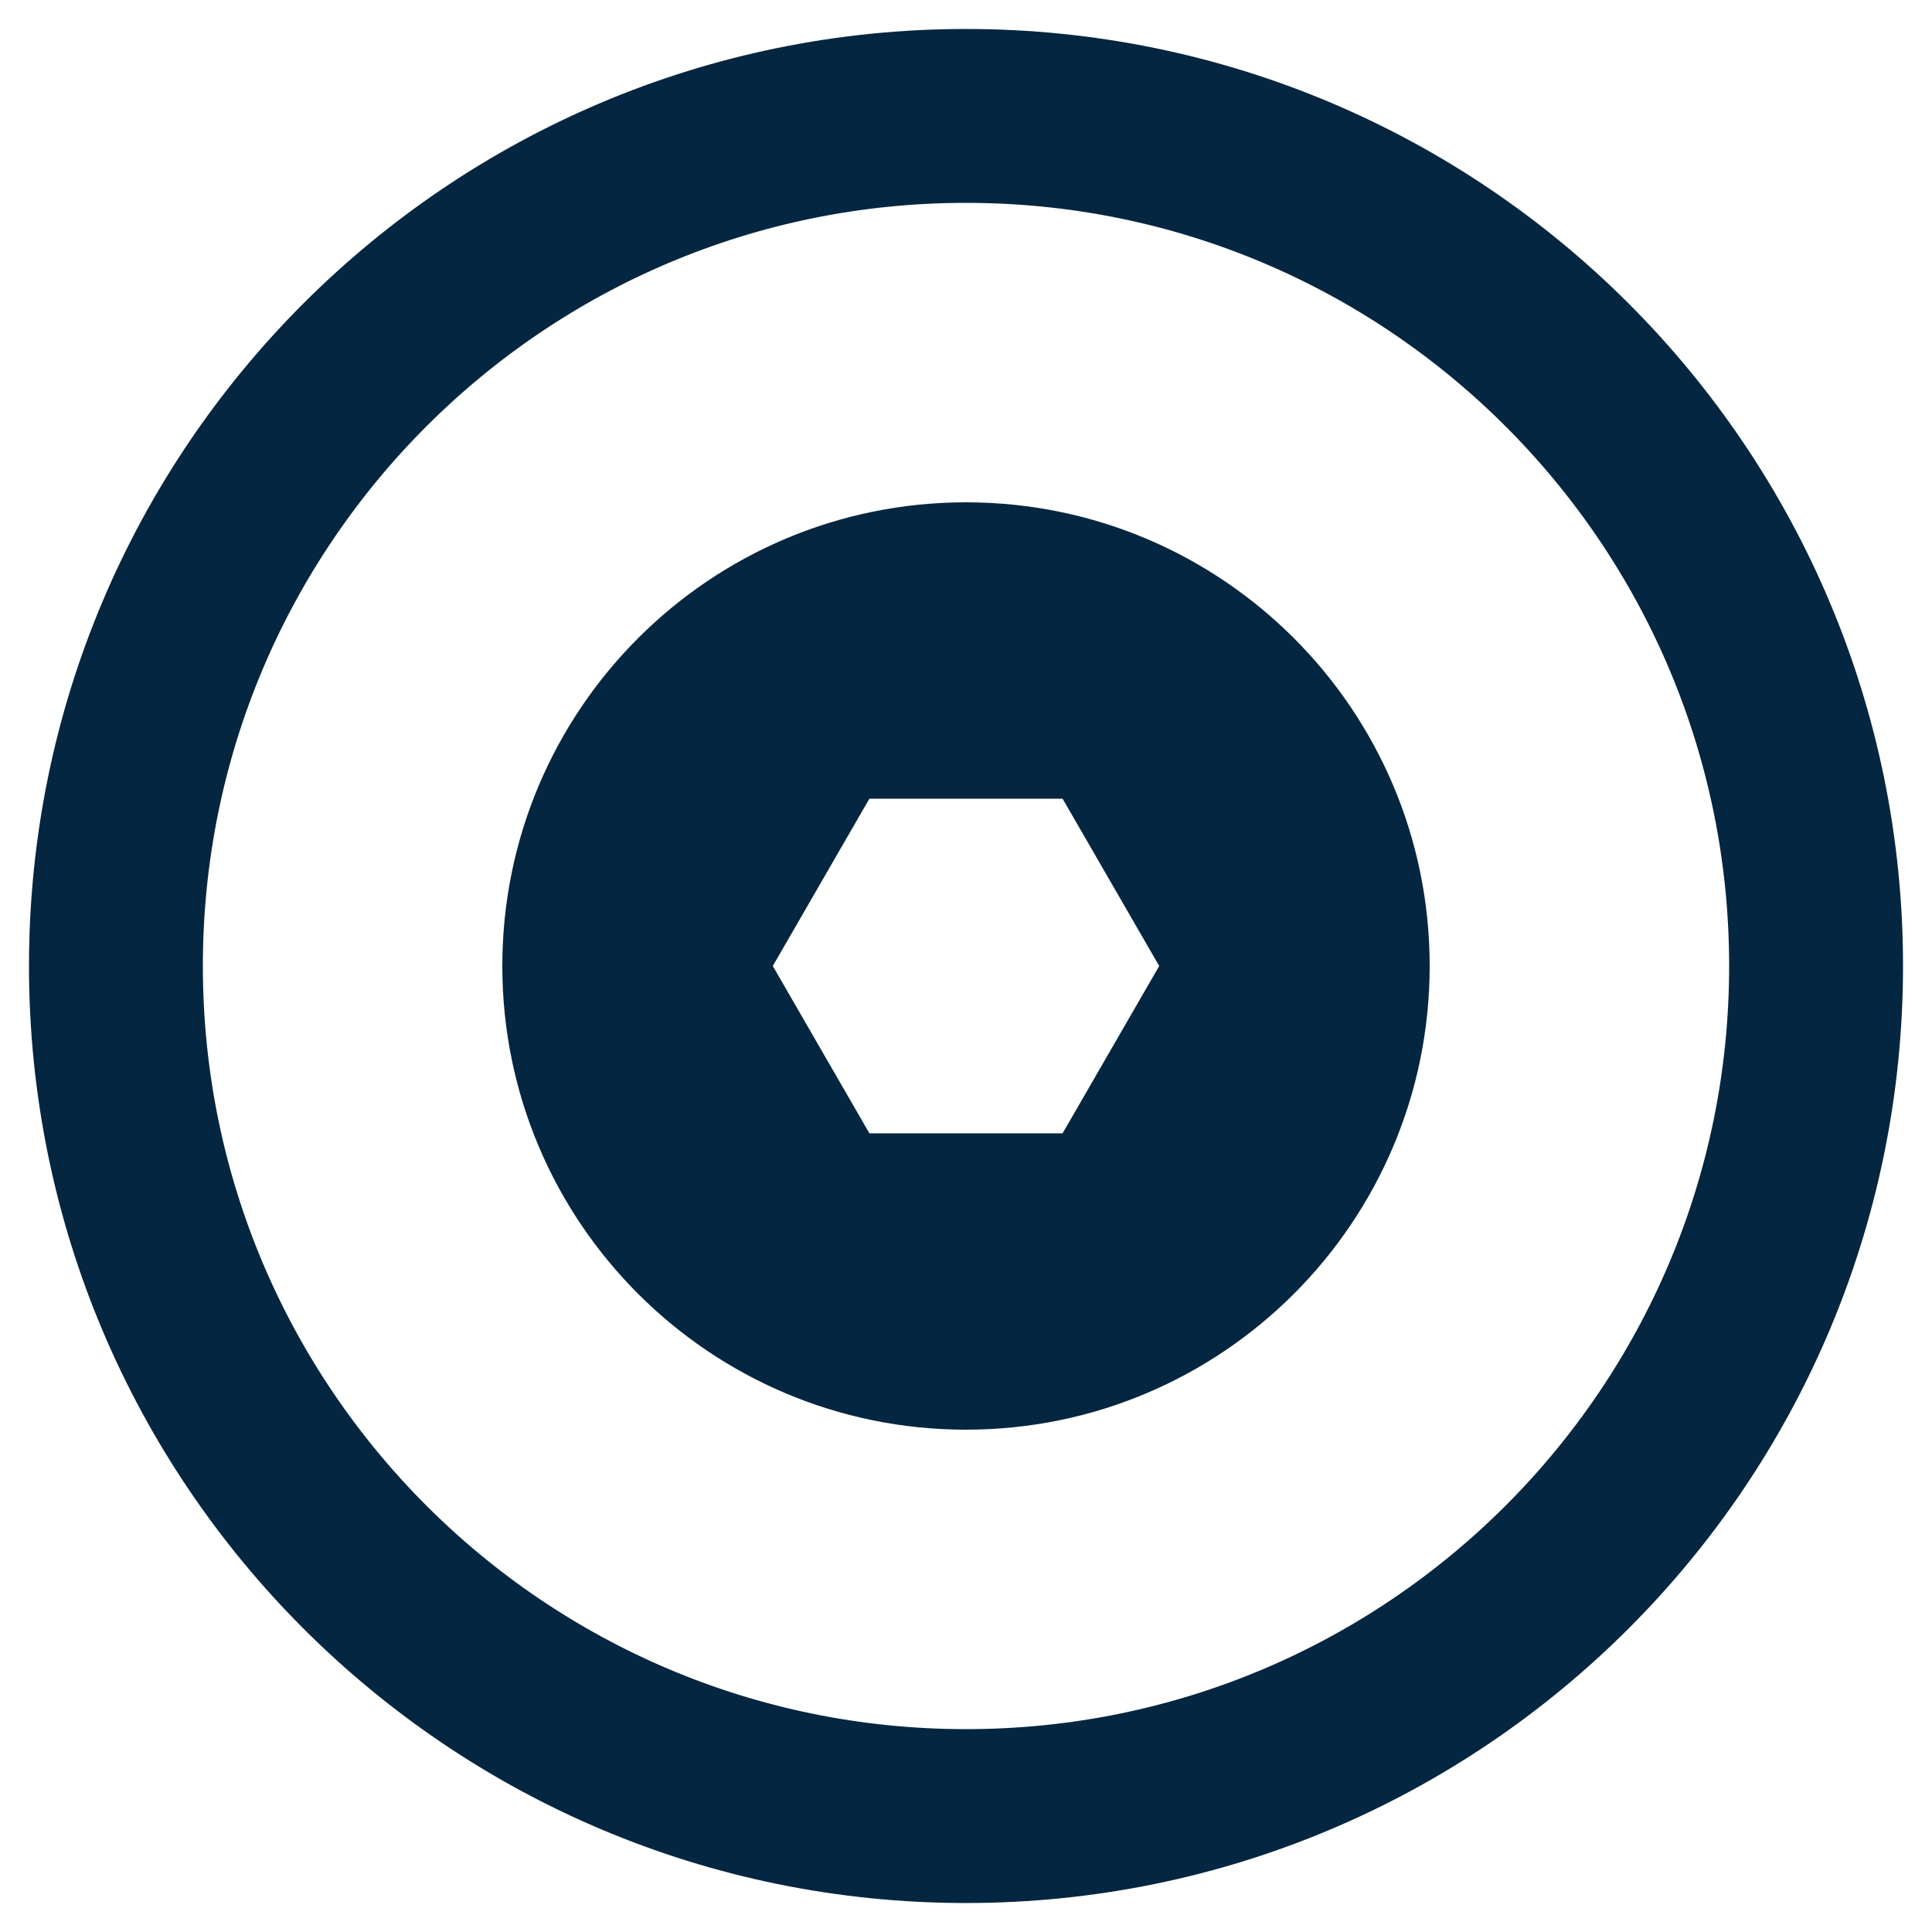
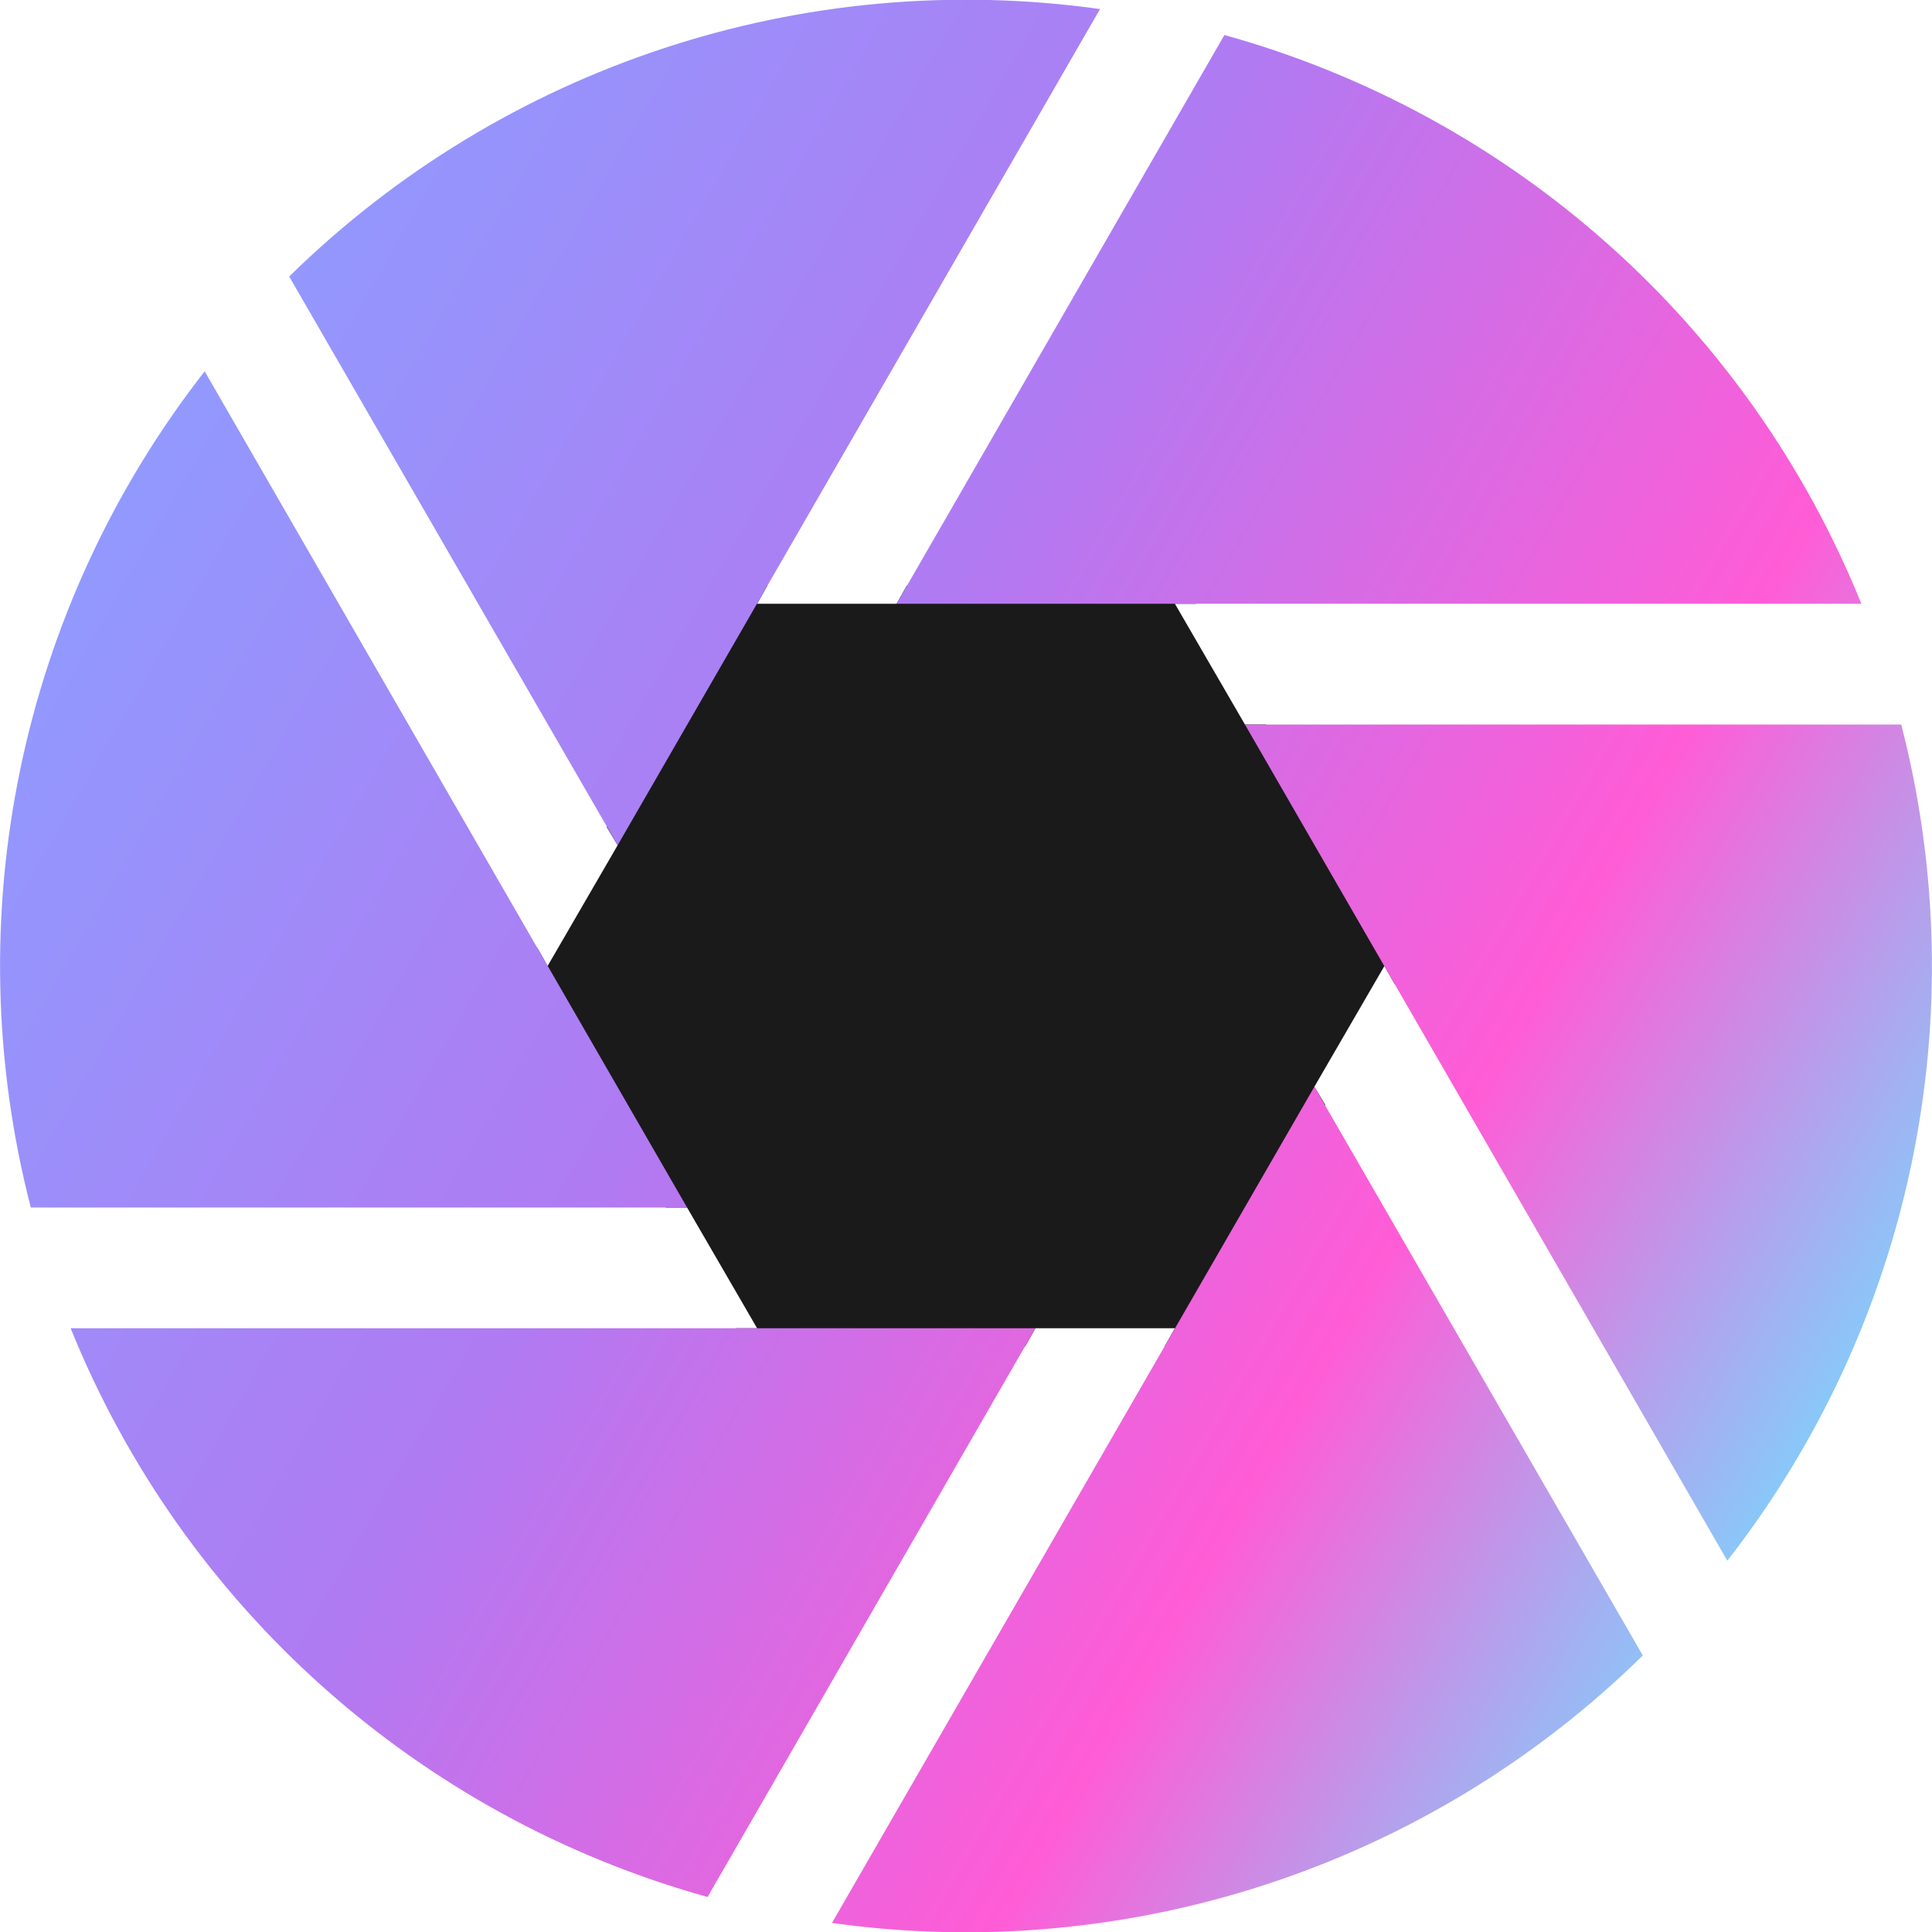
- <svg xmlns="http://www.w3.org/2000/svg" width="100" height="100" viewBox="0 0 100 100" role="img" aria-label="Iris">
-   <style>:root{color:#052640}@media(prefers-color-scheme:dark){:root{color:#FFFFFF}}</style>
-   <circle cx="50" cy="50" r="44" fill="none" stroke="currentColor" stroke-width="9" />
-   <path fill="currentColor" fill-rule="evenodd" d="M 26 50 A 24 24 0 1 0 74 50 A 24 24 0 1 0 26 50 Z M 60 50 L 55 58.66 L 45 58.66 L 40 50 L 45 41.34 L 55 41.34 Z" />
+ <svg xmlns="http://www.w3.org/2000/svg" viewBox="0 0 32 32">
+   <defs>
+     <linearGradient id="c1-fav-holo" gradientUnits="userSpaceOnUse" x1="1.45" y1="7.6" x2="30.55" y2="24.4">
+       <stop offset="0" stop-color="#8f9bff" />
+       <stop offset=".4" stop-color="#b07af2" />
+       <stop offset=".75" stop-color="#ff5cd6" />
+       <stop offset="1" stop-color="#7dd3fc" />
+     </linearGradient>
+   </defs>
+   <path fill="#1a1a1a" d="M12.36 9.7L12.71 9.7L12.54 10L14.85 10L15.02 9.7L19.64 9.7L19.81 10L19.46 10L20.62 12L20.97 12L23.27 16L23.1 16.3L22.93 16L21.77 18L21.95 18.3L19.64 22.3L19.29 22.3L19.46 22L17.15 22L16.98 22.3L12.36 22.3L12.19 22L12.54 22L11.38 20L11.03 20L8.73 16L8.9 15.7L9.07 16L10.23 14L10.05 13.7L12.36 9.7Z" />
+   <path fill="url(#c1-fav-holo)" d="M14.85 10L20.28 0.58A16 16 0 0 1 30.83 10L14.85 10ZM20.62 12L31.49 12A16 16 0 0 1 28.61 25.85L20.62 12ZM21.77 18L27.21 27.42A16 16 0 0 1 13.78 31.85L21.77 18ZM17.15 22L11.72 31.42A16 16 0 0 1 1.17 22L17.15 22ZM11.38 20L0.51 20A16 16 0 0 1 3.39 6.15L11.38 20ZM10.23 14L4.79 4.58A16 16 0 0 1 18.22 0.15L10.23 14Z" />
</svg>
